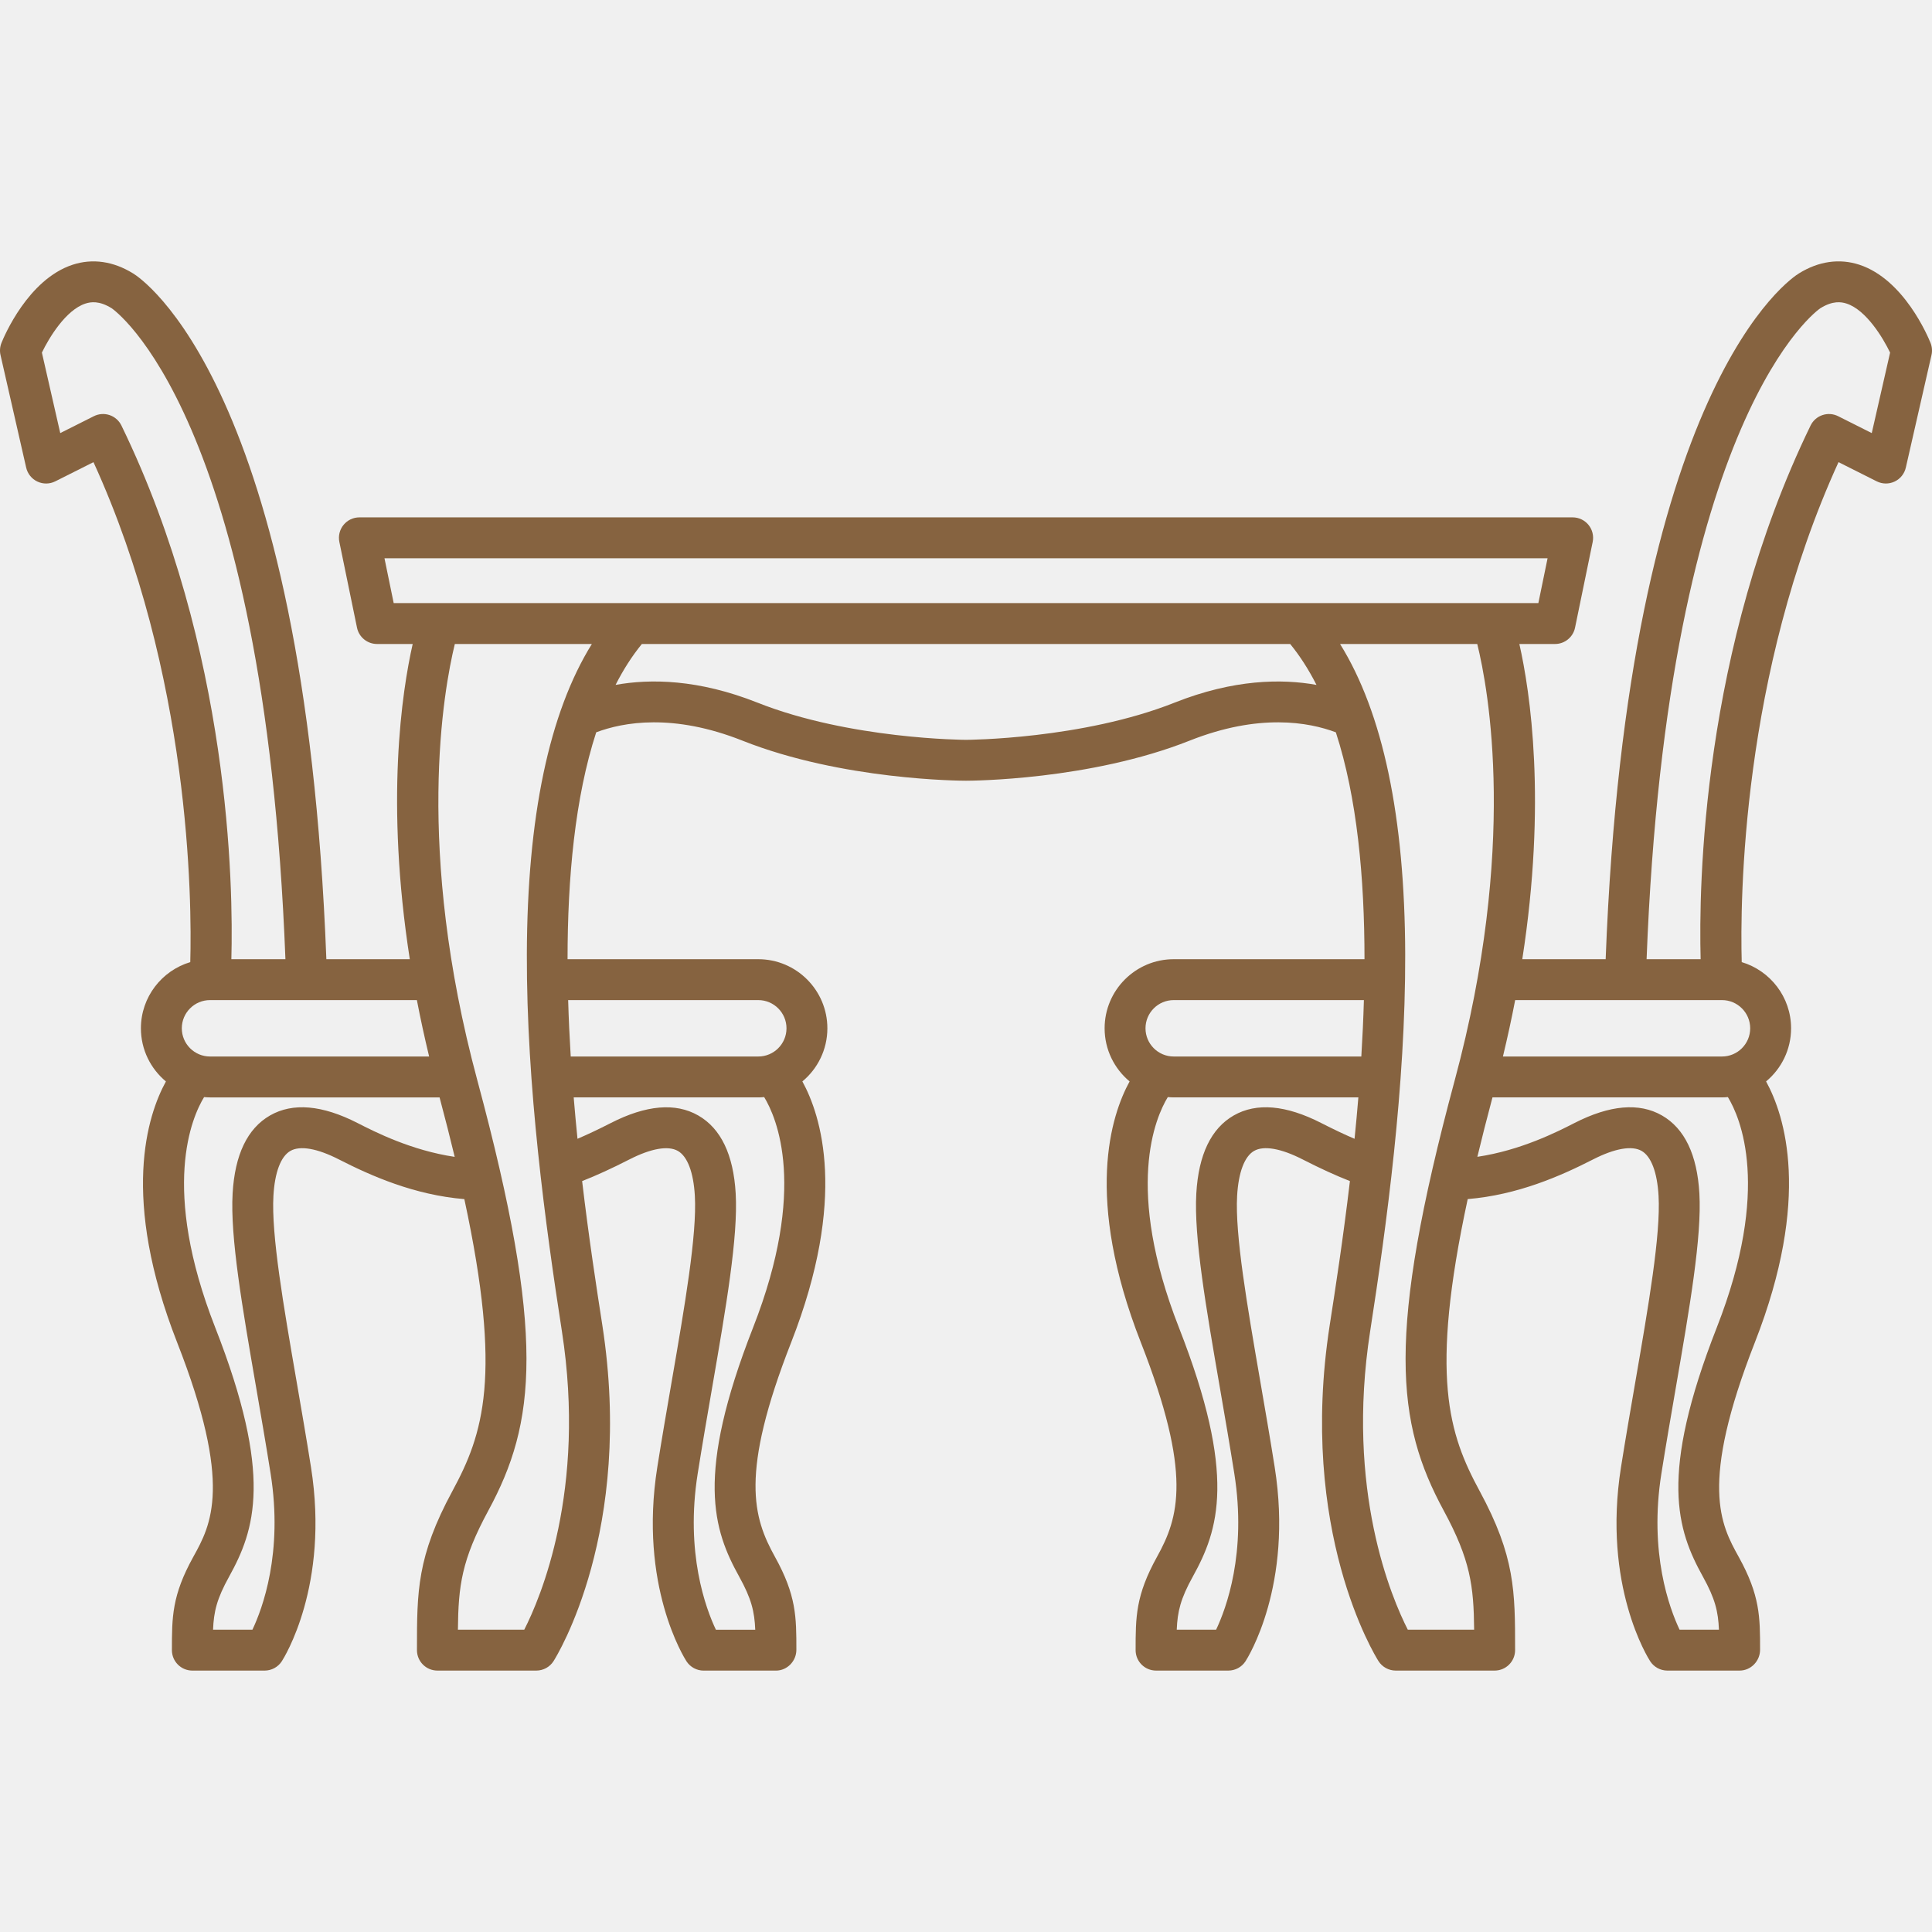
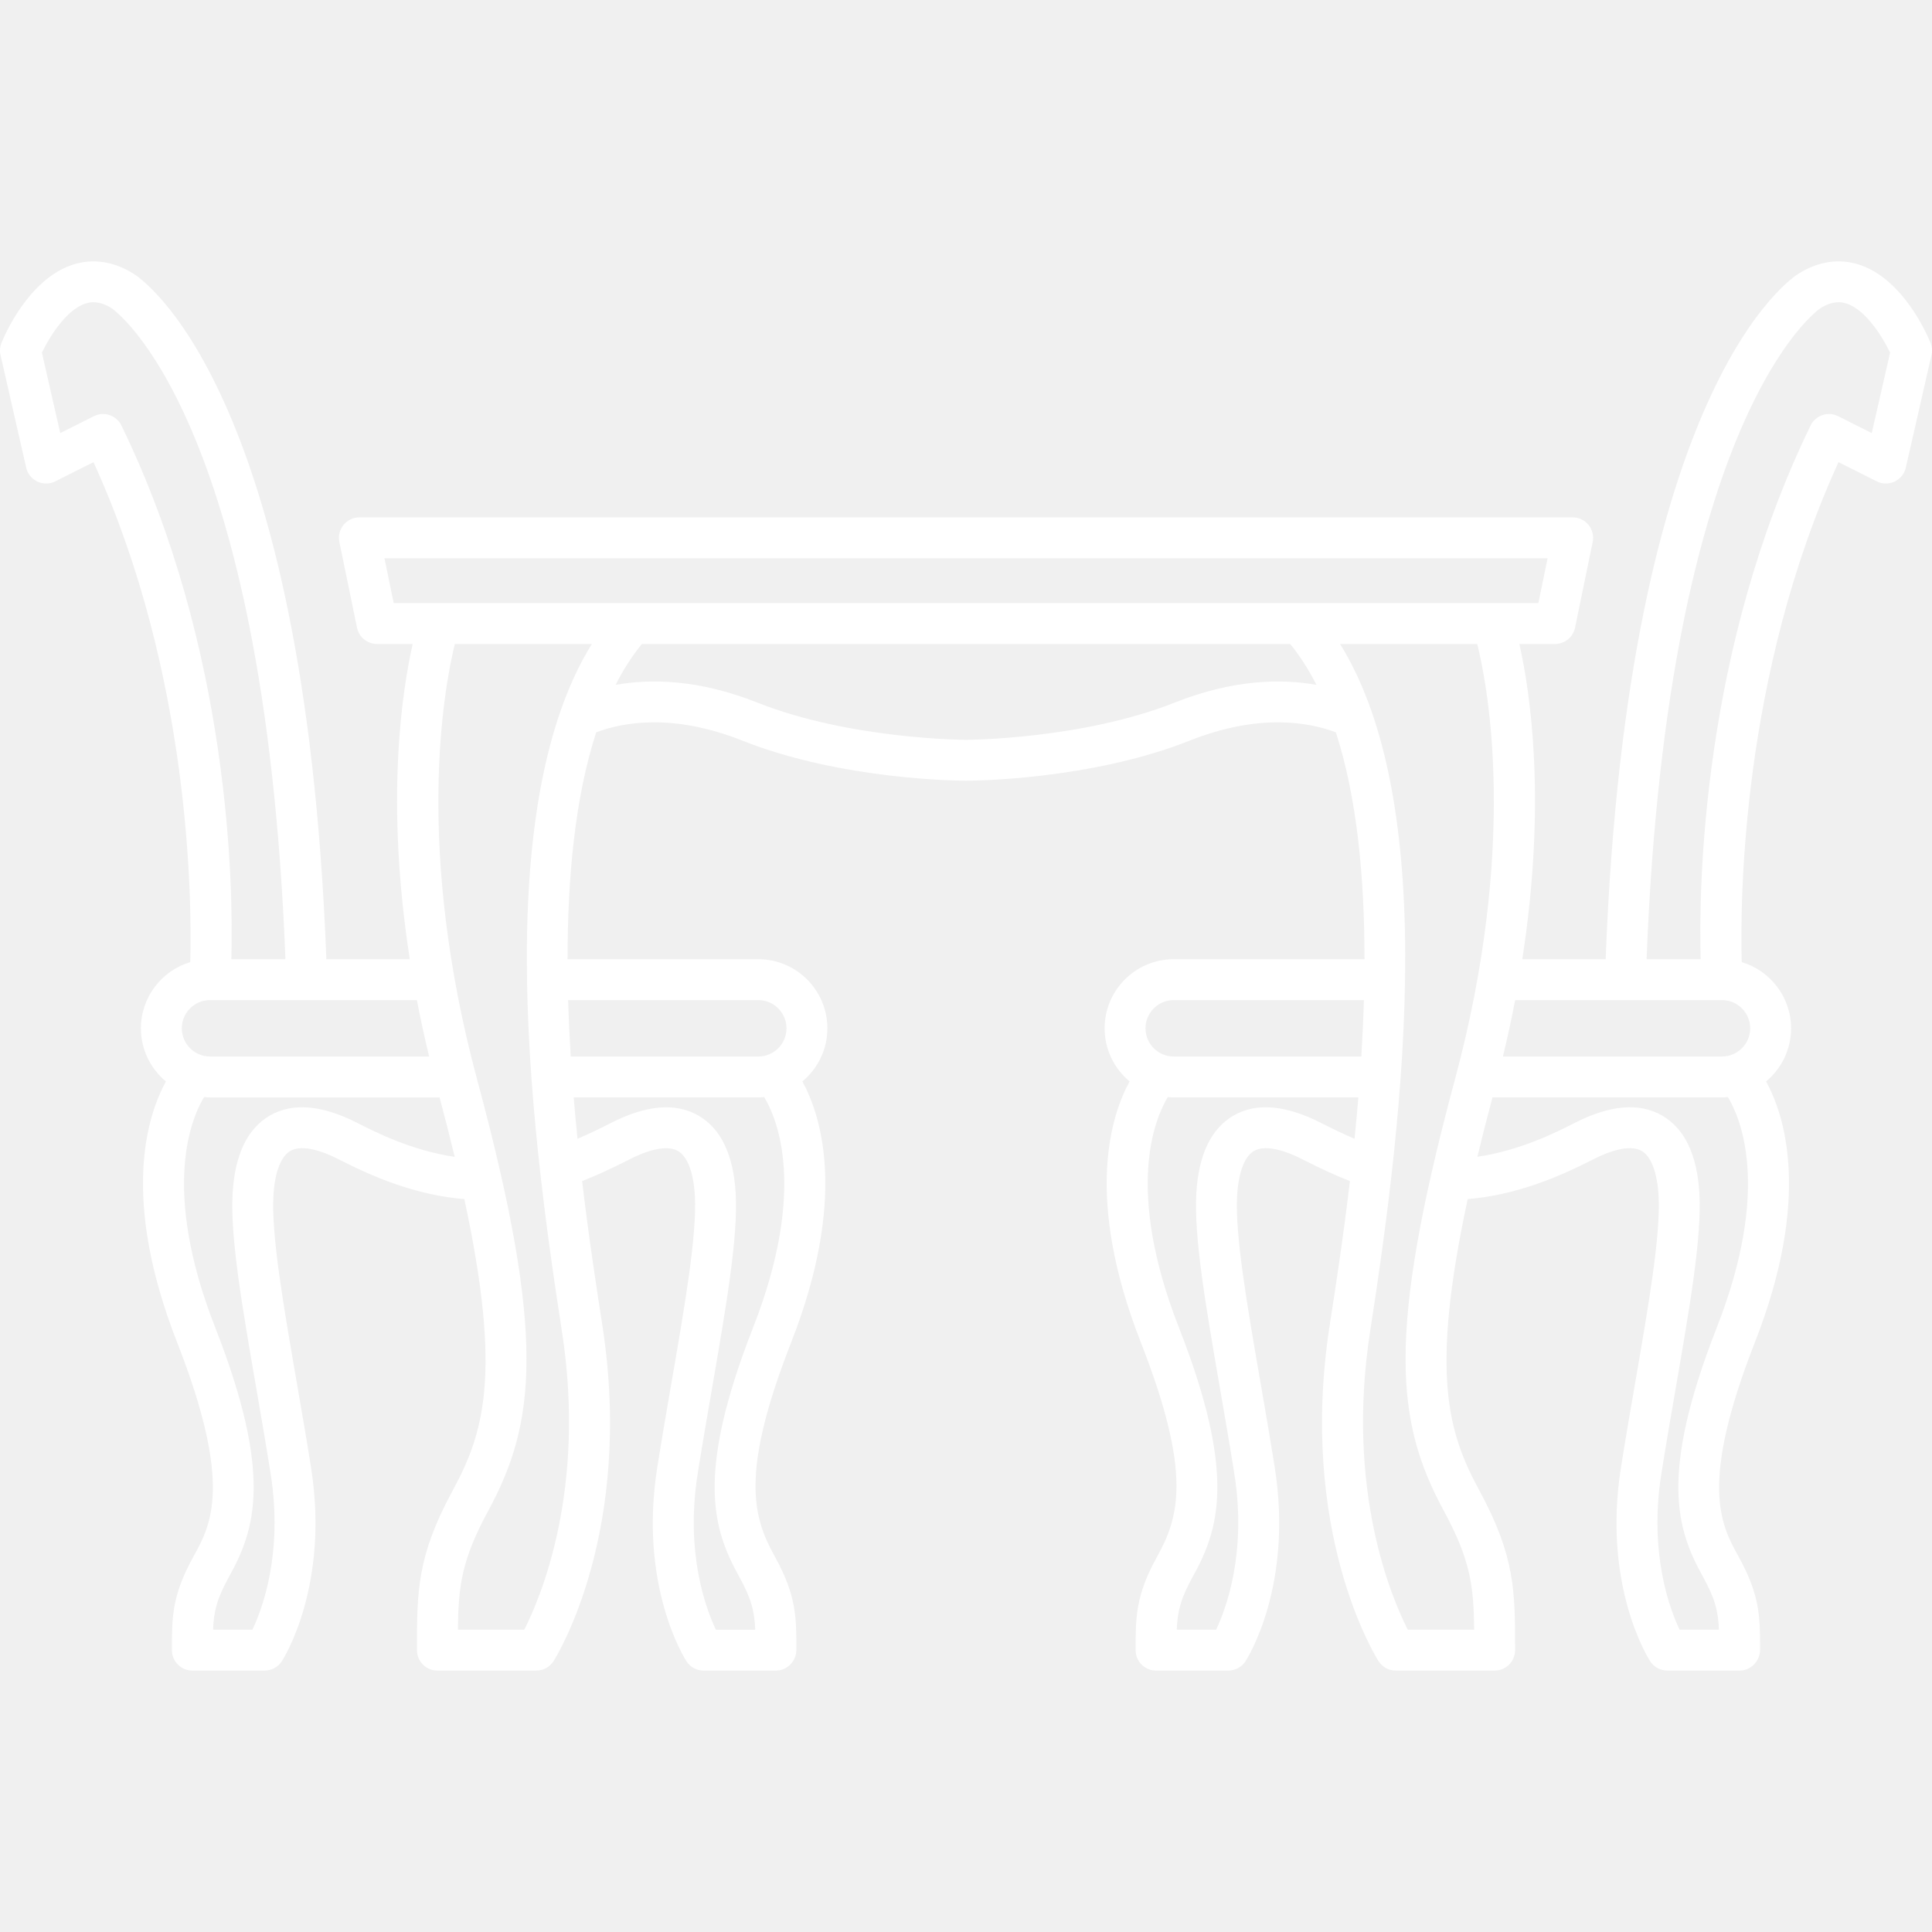
- <svg xmlns="http://www.w3.org/2000/svg" fill="#866340" height="200px" width="200px" version="1.1" id="Capa_1" viewBox="0 0 425.234 425.234" xml:space="preserve">
+ <svg xmlns="http://www.w3.org/2000/svg" fill="#ffffff" height="200px" width="200px" version="1.1" id="Capa_1" viewBox="0 0 425.234 425.234" xml:space="preserve">
  <g id="SVGRepo_bgCarrier" stroke-width="0" />
  <g id="SVGRepo_tracerCarrier" stroke-linecap="round" stroke-linejoin="round" />
  <g id="SVGRepo_iconCarrier">
    <path d="M424.91,75.475c-0.569-1.422-5.852-13.988-15.66-17.206c-4.382-1.438-8.992-0.77-13.292,1.9 c-1.555,0.94-37.721,24.281-42.552,150.953h-18.35c5.395-34.708,1.736-58.841-0.645-69.38h7.85c2.136,0,3.978-1.501,4.407-3.593 l3.883-18.867c0.273-1.324-0.064-2.702-0.919-3.751c-0.854-1.048-2.136-1.657-3.488-1.657H79.101c-1.353,0-2.633,0.608-3.488,1.657 c-0.855,1.048-1.192,2.426-0.92,3.751l3.883,18.867c0.431,2.092,2.272,3.593,4.408,3.593h7.849 c-2.379,10.534-6.031,34.67-0.637,69.38H71.832C67.002,84.438,30.83,61.11,29.32,60.198c-4.345-2.698-8.956-3.365-13.337-1.928 c-9.809,3.218-15.09,15.784-15.66,17.206c-0.34,0.849-0.413,1.782-0.21,2.674l5.648,24.773c0.307,1.348,1.217,2.48,2.468,3.07 c1.252,0.59,2.704,0.572,3.939-0.049l8.408-4.224c21.367,46.785,21.67,96.538,21.302,110.043 c-6.274,1.875-10.863,7.692-10.863,14.567c0,4.699,2.144,8.905,5.503,11.697c-4.101,7.478-10.006,25.608,2.463,57.426 c12.312,31.414,7.461,40.174,3.563,47.213c-4.707,8.497-4.707,13.25-4.707,20.531c0,2.485,2.015,4.5,4.5,4.5h15.912 c1.525,0,2.946-0.772,3.776-2.052c0.433-0.668,10.558-16.657,6.423-42.722c-1.024-6.456-2.124-12.817-3.187-18.968 c-2.863-16.566-5.568-32.214-5.08-40.758c0.294-5.16,1.62-8.669,3.732-9.88c2.135-1.223,5.923-0.559,10.673,1.869 c7.17,3.665,16.614,7.826,27.617,8.742c8.407,39.023,4.165,51.706-2.632,64.258c-7.799,14.402-7.799,22.104-7.799,34.864v0.146 c0,2.485,2.015,4.5,4.5,4.5h21.77c1.541,0,2.975-0.789,3.8-2.09c0.729-1.148,17.757-28.652,10.726-73.969 c-1.227-7.908-2.945-18.987-4.442-31.681c3.115-1.219,6.499-2.767,10.406-4.764c4.749-2.428,8.54-3.091,10.673-1.869 c2.112,1.211,3.438,4.72,3.732,9.88c0.488,8.544-2.217,24.191-5.079,40.757c-1.063,6.151-2.163,12.513-3.187,18.968 c-4.137,26.066,5.991,42.055,6.424,42.723c0.829,1.279,2.25,2.051,3.775,2.051h15.912c2.485,0,4.5-2.094,4.5-4.579 c0-7.197,0-11.952-4.707-20.452c-4.786-8.643-7.822-18.161,3.564-47.213c12.468-31.817,6.564-49.957,2.464-57.434 c3.358-2.792,5.502-6.997,5.502-11.696c0-8.385-6.823-15.208-15.209-15.208H124.92c-0.003-17.939,1.637-35.583,6.305-49.936 c5.968-2.25,16.923-4.224,32.177,1.829c21.979,8.723,48.118,8.823,49.22,8.823c1.102,0,27.245-0.1,49.223-8.823 c15.25-6.052,26.207-4.079,32.177-1.829c4.667,14.352,6.308,31.997,6.305,49.936h-41.993c-8.385,0-15.207,6.822-15.207,15.208 c0,4.698,2.143,8.903,5.501,11.695c-4.1,7.478-10.003,25.613,2.466,57.428c11.385,29.054,8.35,38.572,3.563,47.214 c-4.708,8.5-4.708,13.255-4.708,20.531c0,2.485,2.015,4.5,4.5,4.5h15.912c1.525,0,2.946-0.772,3.775-2.052 c0.434-0.668,10.56-16.657,6.425-42.723c-1.023-6.449-2.122-12.805-3.185-18.951c-2.865-16.573-5.571-32.228-5.084-40.774 c0.296-5.161,1.621-8.67,3.733-9.88c2.134-1.223,5.925-0.559,10.674,1.869c3.909,1.999,7.297,3.549,10.419,4.769 c-1.498,12.695-3.216,23.774-4.443,31.683c-7.031,45.316,9.999,72.82,10.728,73.969c0.825,1.301,2.259,2.09,3.8,2.09h21.77 c2.485,0,4.5-2.015,4.5-4.5v-0.142c0-12.762,0-20.465-7.799-34.87c-6.798-12.552-11.039-25.235-2.631-64.264 c10.998-0.917,20.439-5.072,27.603-8.735c4.75-2.428,8.539-3.092,10.674-1.869c2.111,1.211,3.437,4.72,3.73,9.88 c0.488,8.544-2.216,24.191-5.079,40.757c-1.064,6.151-2.162,12.513-3.187,18.969c-4.135,26.065,5.989,42.054,6.423,42.722 c0.829,1.279,2.25,2.052,3.775,2.052h15.912c2.485,0,4.5-2.103,4.5-4.589c0-7.194,0-11.946-4.706-20.442 c-3.898-7.04-8.748-15.801,3.563-47.214c12.47-31.818,6.564-49.951,2.465-57.428c3.358-2.792,5.502-6.997,5.502-11.695 c0-6.876-4.59-12.692-10.864-14.567c-0.367-13.506-0.064-63.259,21.304-110.043l8.407,4.224c1.236,0.621,2.687,0.639,3.939,0.049 c1.251-0.589,2.161-1.722,2.469-3.07l5.648-24.773C425.324,77.258,425.251,76.324,424.91,75.475z M84.622,122.875h256.001 l-2.03,9.867H86.652L84.622,122.875z M26.728,93.659c-0.526-1.083-1.464-1.91-2.604-2.296c-1.141-0.387-2.388-0.299-3.464,0.241 l-7.4,3.718L9.221,77.61c1.571-3.266,5.263-9.386,9.58-10.793c1.16-0.377,3.02-0.682,5.762,1.02 c0.34,0.219,33.612,23.088,38.261,143.286H50.922C51.357,195.204,50.688,142.985,26.728,93.659z M46.224,220.122h45.533 c0.769,4.012,1.67,8.158,2.694,12.415H46.224c-3.423,0-6.208-2.785-6.208-6.208C40.016,222.907,42.8,220.122,46.224,220.122z M78.684,247.174c-7.768-3.971-14.242-4.531-19.245-1.663c-4.981,2.855-7.753,8.634-8.241,17.175 c-0.546,9.573,2.115,24.973,5.197,42.804c1.058,6.121,2.152,12.451,3.167,18.845c2.772,17.475-1.801,29.728-4.005,34.364h-8.664 c0.163-3.999,0.828-6.799,3.527-11.671c5.691-10.278,9.739-22.207-3.057-54.857c-12.027-30.688-5.14-46.276-2.444-50.698 c0.431,0.037,0.865,0.066,1.306,0.066h50.526c1.236,4.632,2.344,8.989,3.329,13.087C90.515,253.211,82.476,249.112,78.684,247.174z M165.762,292.176c-12.797,32.654-8.748,44.582-3.057,54.858c2.69,4.858,3.359,7.657,3.525,11.671h-8.661 c-2.21-4.65-6.778-16.898-4.006-34.364c1.015-6.395,2.108-12.724,3.167-18.846c3.081-17.831,5.743-33.229,5.196-42.803 c-0.487-8.541-3.26-14.319-8.241-17.175c-5.003-2.868-11.479-2.309-19.246,1.663c-2.702,1.381-5.11,2.519-7.332,3.468 c-0.301-2.98-0.582-6.023-0.837-9.11h40.63c0.437,0,0.867-0.029,1.295-0.066C170.922,245.947,177.77,261.534,165.762,292.176z M166.899,220.122c3.424,0,6.209,2.785,6.209,6.208c0,3.423-2.785,6.208-6.209,6.208h-41.282c-0.253-4.102-0.447-8.253-0.566-12.415 H166.899z M115.96,210.028c-0.082,28.959,4.081,59.563,7.716,82.991c5.431,35.002-4.753,58.754-8.288,65.679h-14.601 c0.09-9.645,0.819-15.364,6.7-26.225c10.442-19.284,12.742-38.376-2.433-94.721c-13.75-51.051-7.424-85.864-4.945-96.01h30.16 C120.855,156.897,116.045,179.798,115.96,210.028z M258.524,154.651c-20.335,8.07-45.618,8.188-45.903,8.188 c-0.285,0-25.565-0.118-45.901-8.188c-13.004-5.161-23.576-5.286-31.232-3.907c1.682-3.306,3.6-6.327,5.787-9.002h142.695 c2.187,2.676,4.106,5.697,5.788,9.005C282.103,149.367,271.532,149.489,258.524,154.651z M258.333,220.122h41.861 c-0.119,4.162-0.313,8.313-0.566,12.415h-41.295c-3.423,0-6.207-2.785-6.207-6.208C252.126,222.907,254.91,220.122,258.333,220.122z M290.795,247.174c-7.768-3.971-14.243-4.53-19.245-1.663c-4.981,2.855-7.754,8.634-8.242,17.175 c-0.547,9.577,2.116,24.982,5.2,42.82c1.057,6.116,2.15,12.44,3.164,18.828c2.772,17.477-1.803,29.729-4.006,34.364h-8.664 c0.164-3.998,0.829-6.799,3.527-11.671c5.69-10.275,9.739-22.203-3.058-54.858c-12.001-30.623-5.168-46.211-2.437-50.698 c0.429,0.037,0.86,0.066,1.298,0.066h40.644c-0.255,3.089-0.536,6.133-0.838,9.115C295.914,249.701,293.498,248.555,290.795,247.174 z M317.759,332.473c5.881,10.861,6.609,16.581,6.7,26.226h-14.6c-3.543-6.939-13.721-30.687-8.29-65.679 c3.635-23.427,7.797-54.032,7.716-82.991c-0.085-30.245-4.913-53.13-14.336-68.286h30.196c2.489,10.068,8.86,44.722-4.954,96.01 C305.017,294.097,307.315,313.189,317.759,332.473z M377.872,292.169c-12.796,32.649-8.748,44.579-3.058,54.858 c2.69,4.857,3.358,7.654,3.525,11.671h-8.661c-2.21-4.651-6.776-16.899-4.006-34.364c1.015-6.395,2.108-12.724,3.166-18.846 c3.082-17.831,5.743-33.229,5.197-42.803c-0.487-8.541-3.26-14.319-8.24-17.175c-5.001-2.868-11.478-2.309-19.247,1.663 c-3.788,1.937-11.821,6.024-21.379,7.44c0.984-4.096,2.091-8.448,3.326-13.077h50.514c0.439,0,0.869-0.029,1.299-0.066 C383.038,245.954,389.875,261.541,377.872,292.169z M379.009,232.537h-48.214c1.023-4.256,1.926-8.404,2.695-12.415h45.519 c3.424,0,6.209,2.785,6.209,6.208C385.218,229.753,382.433,232.537,379.009,232.537z M411.975,95.323l-7.4-3.718 c-1.075-0.54-2.322-0.628-3.464-0.241c-1.141,0.386-2.078,1.213-2.604,2.296c-23.958,49.32-24.629,101.538-24.195,117.463h-11.897 C367.063,90.931,400.33,68.056,400.66,67.843c2.752-1.71,4.612-1.404,5.771-1.026c4.319,1.407,8.014,7.534,9.581,10.792 L411.975,95.323z" />
  </g>
</svg>
